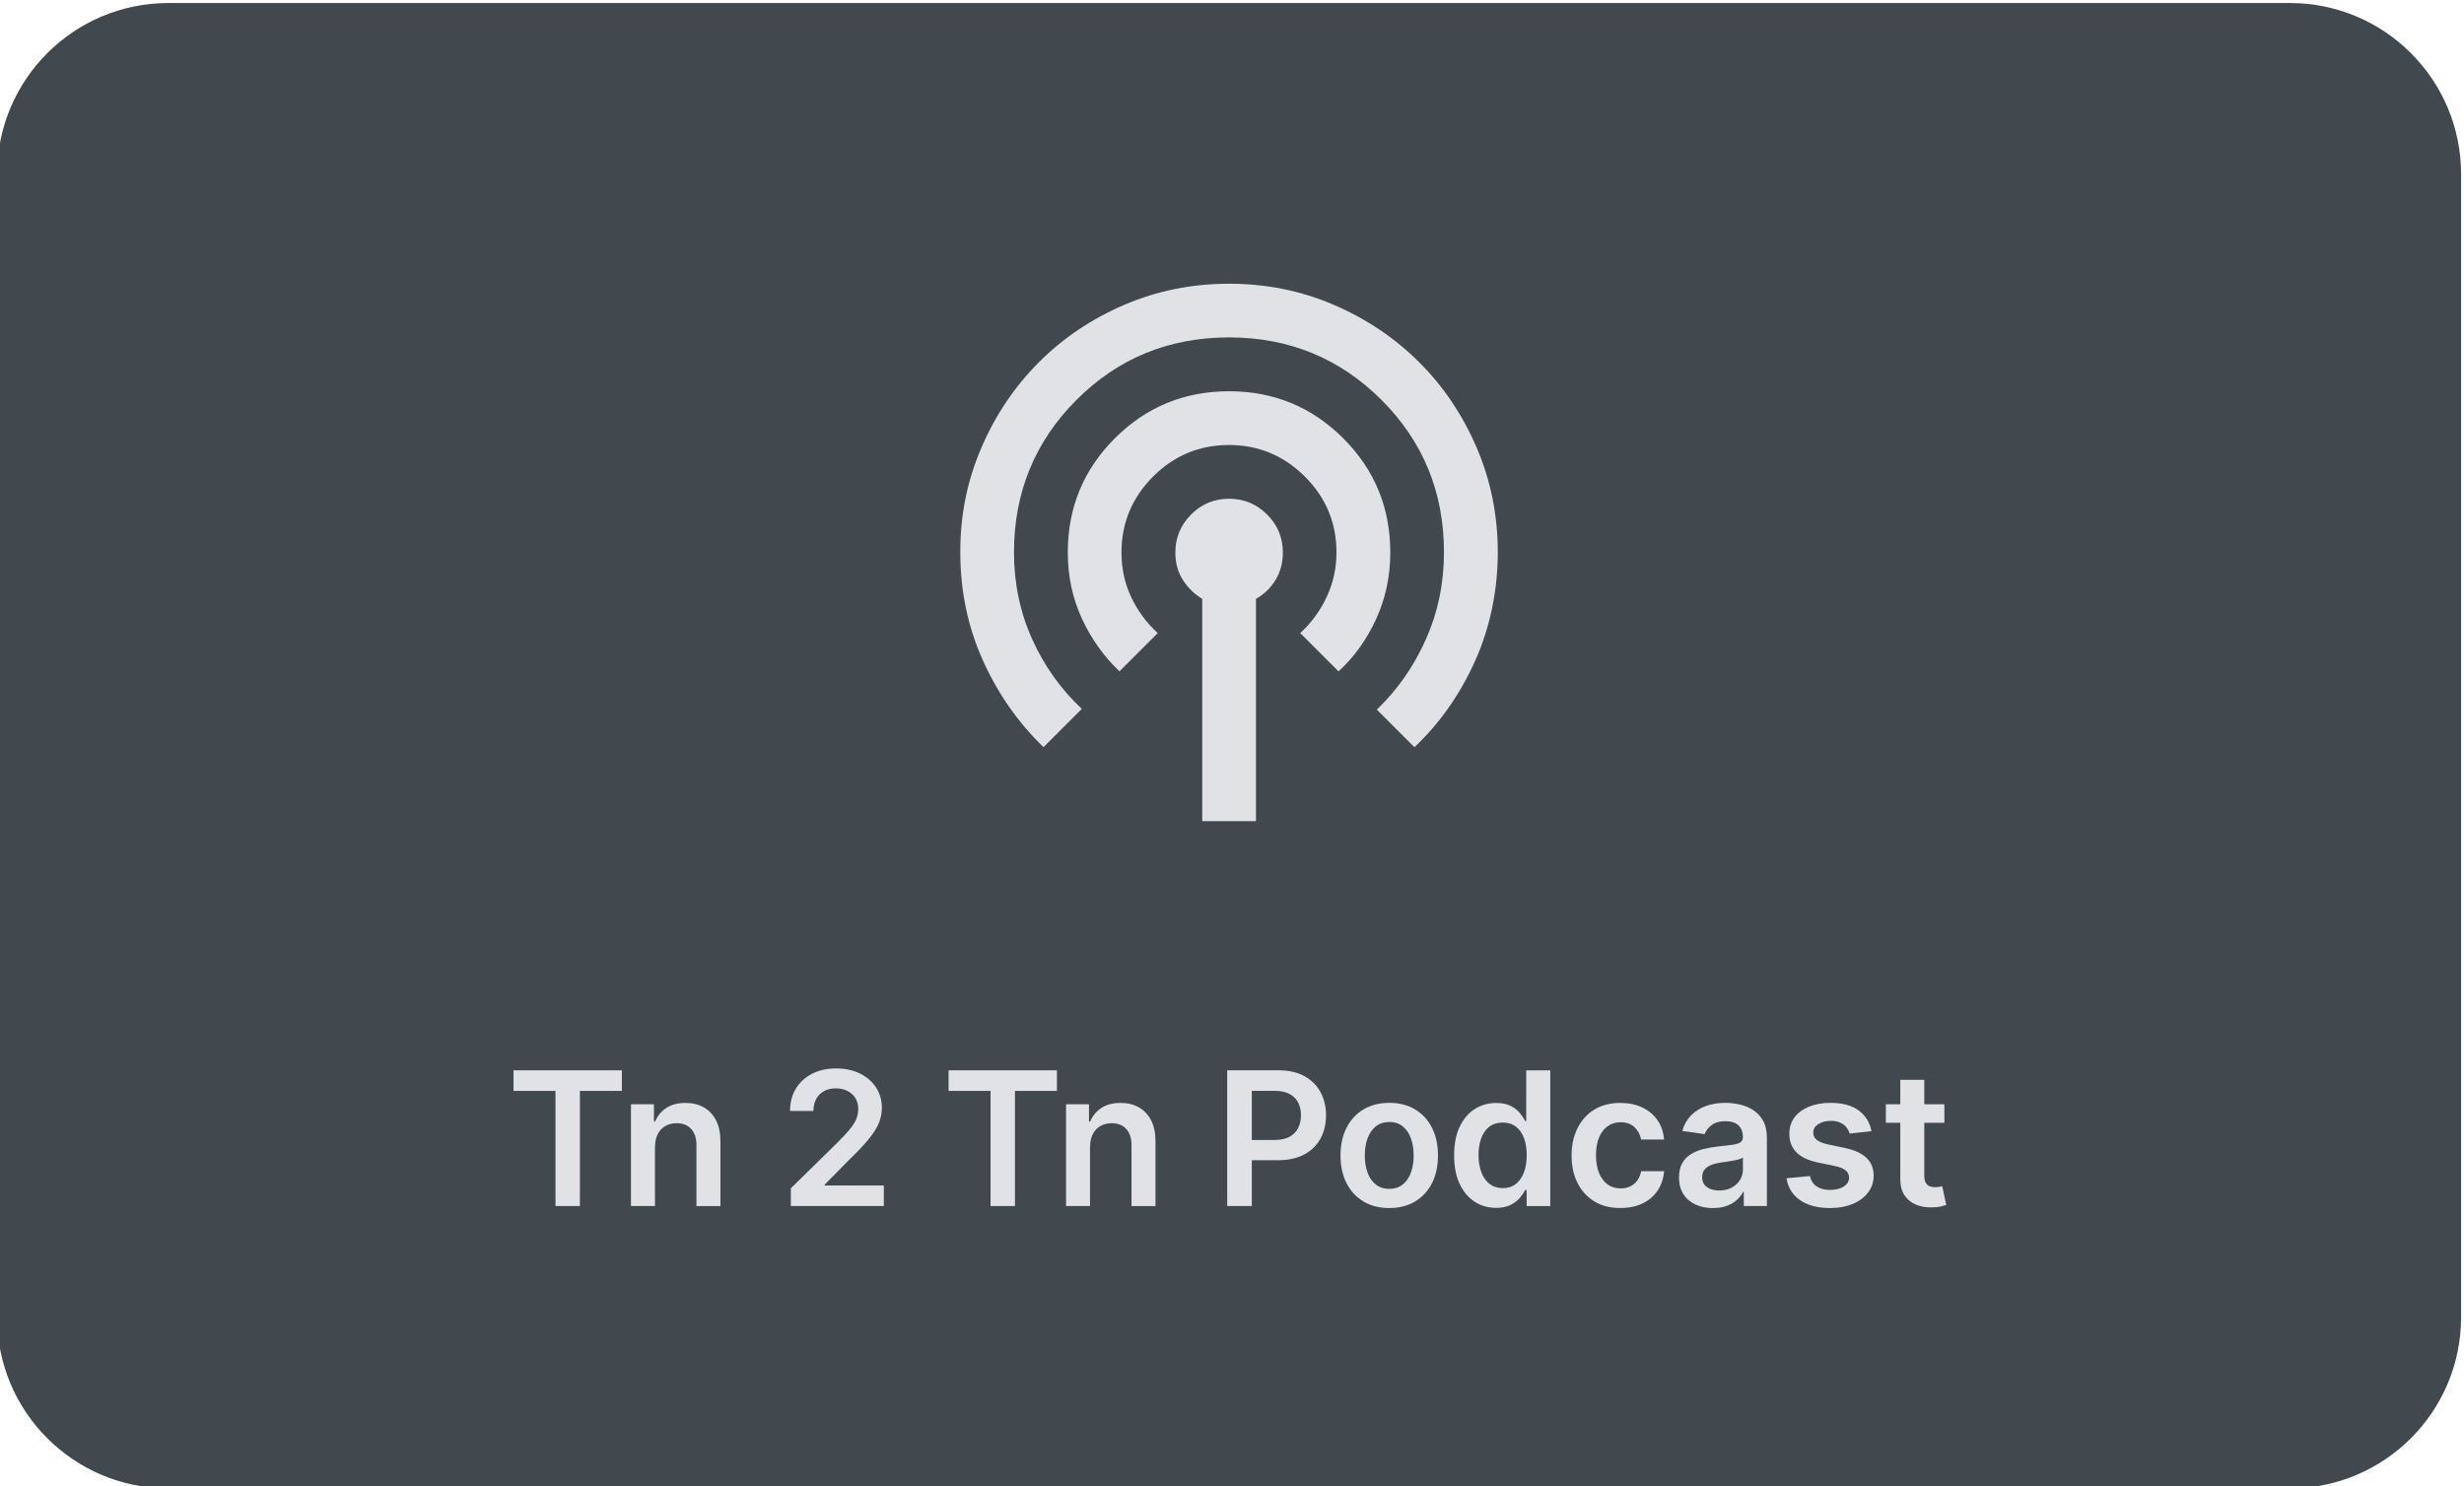
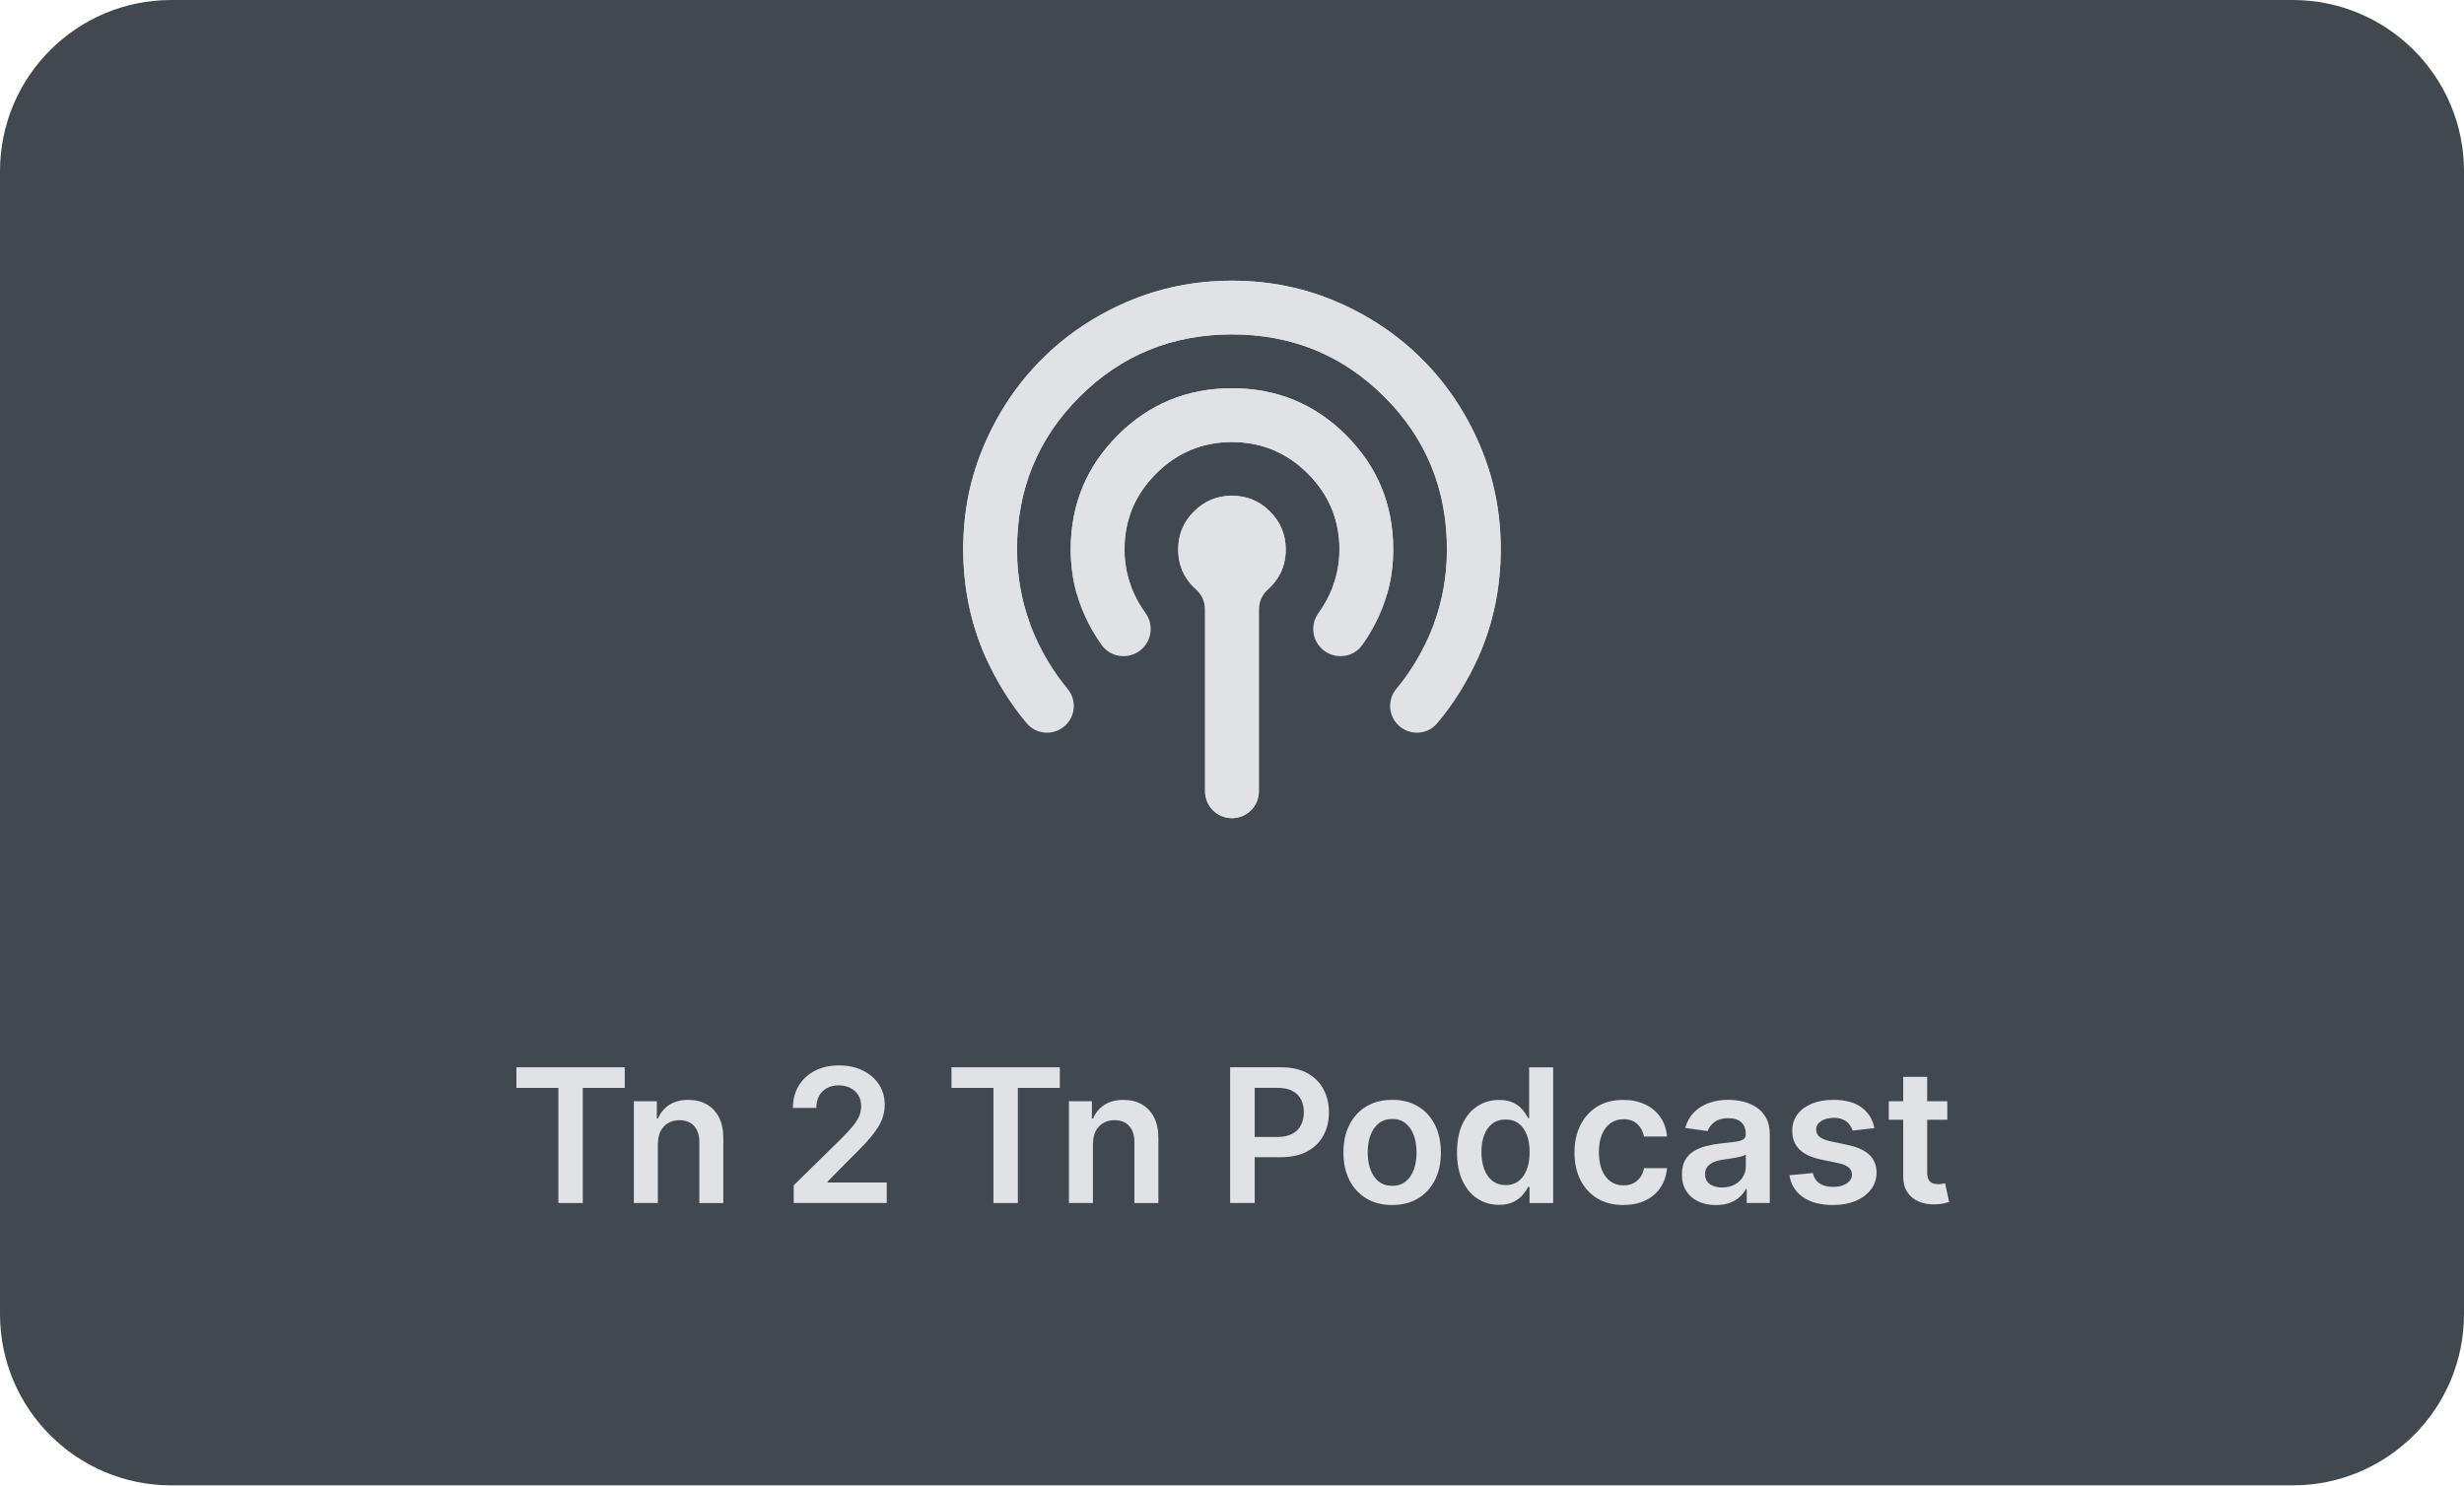
<svg xmlns="http://www.w3.org/2000/svg" id="Layer_1" data-name="Layer 1" viewBox="0 0 408 246">
  <defs>
    <style>
      .cls-1 {
        fill: #e1e2e5;
      }

      .cls-2 {
        fill: #41494e;
      }
    </style>
  </defs>
-   <rect class="cls-2" x="-.48" y=".5" width="408" height="246" rx="28.36" ry="28.36" />
-   <path class="cls-1" d="m199.07,136v-36.82c-1.34-.82-2.41-1.87-3.23-3.17s-1.22-2.8-1.22-4.51c0-2.45.87-4.54,2.61-6.29s3.84-2.61,6.29-2.61,4.54.87,6.29,2.61,2.61,3.84,2.61,6.29c0,1.71-.41,3.23-1.22,4.56s-1.89,2.37-3.23,3.12v36.82h-8.9Zm-26.26-12.24c-4.23-4.08-7.58-8.88-10.07-14.41-2.48-5.53-3.73-11.48-3.73-17.86s1.17-11.94,3.5-17.36,5.51-10.12,9.51-14.13,8.71-7.18,14.13-9.51,11.2-3.5,17.36-3.5,11.94,1.17,17.36,3.5,10.12,5.51,14.13,9.51,7.18,8.71,9.51,14.13,3.5,11.2,3.5,17.36-1.24,12.35-3.73,17.91-5.84,10.35-10.07,14.35l-6.23-6.23c3.41-3.26,6.12-7.14,8.12-11.63s3-9.29,3-14.41c0-9.94-3.45-18.36-10.35-25.25s-15.32-10.35-25.25-10.35-18.36,3.45-25.25,10.35-10.35,15.32-10.35,25.25c0,5.12,1,9.9,3,14.35s4.75,8.31,8.23,11.57l-6.34,6.34Zm12.57-12.57c-2.6-2.45-4.67-5.36-6.23-8.73s-2.34-7.03-2.34-10.96c0-7.42,2.6-13.72,7.79-18.91s11.5-7.79,18.91-7.79,13.72,2.6,18.91,7.79,7.79,11.5,7.79,18.91c0,3.93-.78,7.6-2.34,11.01s-3.63,6.3-6.23,8.68l-6.34-6.34c1.85-1.71,3.32-3.71,4.39-6.01s1.61-4.75,1.61-7.34c0-4.9-1.74-9.09-5.23-12.57s-7.68-5.23-12.57-5.23-9.09,1.74-12.57,5.23-5.23,7.68-5.23,12.57c0,2.67.54,5.14,1.61,7.4s2.54,4.25,4.39,5.95l-6.34,6.34Z" />
+   <rect class="cls-2" width="408" height="246" rx="28.36" ry="28.36" />
  <g>
-     <path class="cls-1" d="m85.03,180.67v-3.41h17.94v3.41h-6.95v19.07h-4.04v-19.07h-6.95Z" />
-     <path class="cls-1" d="m108.45,189.86v9.88h-3.97v-16.86h3.8v2.86h.2c.39-.94,1.01-1.69,1.86-2.25.85-.56,1.91-.83,3.17-.83,1.16,0,2.18.25,3.05.75s1.54,1.22,2.02,2.16c.48.94.71,2.09.71,3.44v10.74h-3.97v-10.12c0-1.13-.29-2.01-.87-2.65-.58-.64-1.39-.96-2.41-.96-.7,0-1.31.15-1.85.46-.54.3-.96.74-1.26,1.31s-.46,1.26-.46,2.07Z" />
-     <path class="cls-1" d="m130.95,199.74v-2.94l7.8-7.65c.75-.75,1.37-1.42,1.87-2.01s.87-1.15,1.12-1.7c.25-.55.37-1.13.37-1.76,0-.71-.16-1.32-.48-1.83-.32-.51-.77-.9-1.33-1.18-.56-.28-1.2-.42-1.92-.42s-1.39.15-1.94.46-.99.73-1.29,1.29-.46,1.22-.46,1.99h-3.87c0-1.43.33-2.67.98-3.72s1.55-1.87,2.69-2.45c1.15-.58,2.46-.87,3.95-.87s2.83.28,3.97.85,2.03,1.34,2.66,2.32c.63.98.95,2.1.95,3.36,0,.84-.16,1.67-.48,2.48-.32.81-.89,1.71-1.7,2.7s-1.94,2.18-3.4,3.59l-3.88,3.94v.15h9.79v3.4h-15.41Z" />
-     <path class="cls-1" d="m157.07,180.67v-3.41h17.94v3.41h-6.95v19.07h-4.04v-19.07h-6.95Z" />
-     <path class="cls-1" d="m180.49,189.86v9.88h-3.97v-16.86h3.8v2.86h.2c.39-.94,1.01-1.69,1.86-2.25.85-.56,1.91-.83,3.17-.83,1.16,0,2.18.25,3.05.75s1.54,1.22,2.02,2.16c.48.94.71,2.09.71,3.44v10.74h-3.97v-10.12c0-1.13-.29-2.01-.87-2.65-.58-.64-1.39-.96-2.41-.96-.7,0-1.31.15-1.85.46-.54.3-.96.74-1.26,1.31s-.46,1.26-.46,2.07Z" />
-     <path class="cls-1" d="m203.21,199.74v-22.48h8.43c1.73,0,3.18.32,4.35.97s2.06,1.53,2.67,2.65c.6,1.12.91,2.4.91,3.83s-.3,2.72-.91,3.84c-.61,1.12-1.5,2-2.69,2.64s-2.65.96-4.38.96h-5.59v-3.35h5.04c1.01,0,1.84-.18,2.48-.53.64-.35,1.12-.83,1.43-1.45s.47-1.32.47-2.12-.16-1.5-.47-2.11-.79-1.08-1.44-1.42c-.65-.34-1.48-.51-2.5-.51h-3.73v19.08h-4.07Z" />
-     <path class="cls-1" d="m230.04,200.07c-1.65,0-3.07-.36-4.28-1.09s-2.14-1.74-2.8-3.04-.99-2.82-.99-4.57.33-3.27.99-4.58,1.6-2.33,2.8-3.05c1.21-.72,2.63-1.09,4.28-1.09s3.07.36,4.28,1.09c1.21.72,2.14,1.74,2.8,3.05.66,1.31.99,2.84.99,4.58s-.33,3.26-.99,4.57c-.66,1.3-1.6,2.32-2.8,3.04s-2.63,1.09-4.28,1.09Zm.02-3.18c.89,0,1.64-.25,2.24-.74.6-.49,1.05-1.16,1.34-1.99.3-.83.44-1.76.44-2.79s-.15-1.97-.44-2.8-.74-1.51-1.34-2c-.6-.5-1.35-.75-2.24-.75s-1.67.25-2.28.75c-.6.5-1.05,1.17-1.35,2s-.44,1.77-.44,2.8.15,1.95.44,2.79c.3.83.75,1.5,1.35,1.99.6.49,1.36.74,2.28.74Z" />
-     <path class="cls-1" d="m247.73,200.04c-1.32,0-2.51-.34-3.56-1.02-1.05-.68-1.87-1.67-2.48-2.96-.61-1.3-.91-2.87-.91-4.72s.31-3.46.93-4.75c.62-1.29,1.45-2.27,2.51-2.93,1.05-.66,2.23-.99,3.52-.99.99,0,1.8.17,2.44.5s1.14.73,1.51,1.2c.37.46.66.9.87,1.31h.16v-8.41h3.98v22.48h-3.91v-2.66h-.24c-.21.41-.5.84-.89,1.3-.39.46-.9.85-1.54,1.17s-1.44.48-2.4.48Zm1.11-3.26c.84,0,1.56-.23,2.15-.69.59-.46,1.04-1.1,1.35-1.92.31-.82.46-1.77.46-2.87s-.15-2.04-.46-2.84-.75-1.43-1.34-1.88-1.31-.67-2.17-.67-1.62.23-2.22.69c-.59.46-1.04,1.1-1.34,1.91-.3.81-.45,1.74-.45,2.79s.15,1.99.46,2.82.75,1.47,1.35,1.94c.6.47,1.33.71,2.2.71Z" />
-     <path class="cls-1" d="m268.31,200.07c-1.68,0-3.13-.37-4.33-1.11-1.2-.74-2.13-1.76-2.78-3.07s-.97-2.81-.97-4.52.33-3.23.99-4.54,1.59-2.34,2.79-3.07,2.63-1.1,4.28-1.1c1.37,0,2.58.25,3.64.75s1.9,1.21,2.53,2.12c.63.91.99,1.97,1.08,3.19h-3.8c-.15-.81-.52-1.49-1.09-2.04-.57-.54-1.34-.82-2.3-.82-.81,0-1.53.22-2.14.65s-1.09,1.06-1.43,1.87c-.34.81-.51,1.79-.51,2.92s.17,2.14.5,2.96c.34.82.81,1.46,1.42,1.9s1.33.66,2.16.66c.59,0,1.11-.11,1.58-.33s.85-.55,1.17-.97c.31-.42.53-.94.65-1.55h3.8c-.1,1.19-.45,2.25-1.05,3.17-.61.92-1.43,1.64-2.48,2.15-1.05.52-2.28.77-3.69.77Z" />
-     <path class="cls-1" d="m283.66,200.08c-1.07,0-2.03-.19-2.88-.58-.85-.38-1.53-.95-2.02-1.71-.49-.75-.74-1.68-.74-2.79,0-.95.18-1.74.53-2.36.35-.62.83-1.12,1.44-1.49.61-.37,1.29-.66,2.06-.85.76-.19,1.56-.33,2.38-.42.99-.1,1.79-.2,2.4-.28.61-.08,1.06-.22,1.34-.4.28-.18.42-.46.42-.84v-.07c0-.83-.25-1.47-.74-1.92s-1.2-.68-2.12-.68c-.97,0-1.74.21-2.31.64s-.95.93-1.15,1.5l-3.71-.53c.29-1.02.78-1.88,1.45-2.57s1.5-1.21,2.47-1.56,2.05-.52,3.23-.52c.81,0,1.62.1,2.43.29.81.19,1.54.5,2.21.94.67.44,1.2,1.03,1.61,1.77s.61,1.68.61,2.8v11.28h-3.82v-2.32h-.13c-.24.47-.58.91-1.02,1.31-.44.41-.98.73-1.64.98s-1.42.37-2.3.37Zm1.03-2.92c.8,0,1.49-.16,2.07-.48s1.04-.74,1.36-1.27.48-1.1.48-1.72v-1.99c-.12.1-.33.2-.63.29s-.63.16-.99.23c-.37.07-.73.12-1.09.18s-.67.1-.93.13c-.59.08-1.12.21-1.59.4-.47.18-.84.44-1.11.76-.27.33-.41.74-.41,1.26,0,.73.27,1.28.8,1.66.53.37,1.21.56,2.04.56Z" />
-     <path class="cls-1" d="m309.89,187.34l-3.62.4c-.1-.37-.28-.71-.53-1.03-.25-.32-.59-.58-1.02-.78-.42-.2-.94-.3-1.56-.3-.83,0-1.52.18-2.08.54-.56.36-.84.82-.83,1.39,0,.49.17.89.54,1.2.37.31.98.56,1.84.76l2.88.61c1.59.34,2.78.89,3.56,1.64s1.17,1.72,1.18,2.93c0,1.06-.32,2-.93,2.8-.61.81-1.46,1.44-2.54,1.89s-2.33.68-3.73.68c-2.06,0-3.72-.43-4.98-1.3-1.26-.87-2.01-2.08-2.25-3.63l3.87-.37c.18.76.55,1.34,1.12,1.72.57.39,1.31.58,2.23.58s1.7-.19,2.28-.58.86-.87.86-1.44c0-.48-.18-.88-.55-1.2-.37-.31-.94-.56-1.72-.72l-2.88-.6c-1.62-.34-2.81-.91-3.59-1.71s-1.16-1.82-1.15-3.05c0-1.04.28-1.94.85-2.71.57-.76,1.38-1.36,2.4-1.78,1.03-.42,2.21-.63,3.56-.63,1.98,0,3.53.42,4.67,1.26,1.14.84,1.84,1.98,2.11,3.41Z" />
-     <path class="cls-1" d="m321.96,182.88v3.07h-9.69v-3.07h9.69Zm-7.3-4.04h3.97v15.83c0,.53.08.94.25,1.22.16.28.38.47.65.58.27.1.57.15.9.15.25,0,.48-.02.69-.06.21-.04.37-.07.48-.1l.67,3.11c-.21.07-.51.15-.91.24-.39.09-.87.14-1.43.15-1,.03-1.89-.12-2.69-.46s-1.43-.85-1.89-1.55-.69-1.58-.69-2.63v-16.49Z" />
+     <path class="cls-1" d="m204,82.1c-2.45,0-4.55.86-6.29,2.61-1.74,1.75-2.61,3.84-2.61,6.29,0,1.71.4,3.21,1.22,4.51.5.79,1.08,1.48,1.77,2.09.94.83,1.46,2.04,1.46,3.29v30.16c0,2.46,1.99,4.45,4.45,4.45s4.45-1.99,4.45-4.45v-30.1c0-1.28.55-2.49,1.51-3.33.67-.58,1.24-1.27,1.72-2.06.81-1.33,1.22-2.85,1.22-4.56,0-2.45-.86-4.55-2.61-6.29-1.75-1.74-3.84-2.61-6.29-2.61Z" />
+     <path class="cls-1" d="m244.99,73.63c-2.33-5.42-5.5-10.13-9.51-14.13s-8.71-7.18-14.13-9.51c-5.42-2.33-11.2-3.5-17.36-3.5s-11.94,1.17-17.36,3.5c-5.42,2.33-10.13,5.5-14.13,9.51s-7.18,8.71-9.51,14.13c-2.33,5.42-3.5,10.98-3.5,17.36s1.25,12.33,3.73,17.86c.47,1.04.98,2.04,1.5,3.03,1.47-2.97,3.13-5.8,5.46-8.28.12-.12.24-.22.36-.34-1.43-3.85-2.16-7.94-2.16-12.28,0-9.93,3.46-18.35,10.35-25.25,6.89-6.9,15.32-10.35,25.25-10.35s18.35,3.46,25.25,10.35c6.9,6.89,10.35,15.31,10.35,25.25,0,5.12-1,9.92-3,14.41-1.43,3.2-3.22,6.1-5.36,8.68-1.47,1.76-1.37,4.34.26,5.97h0c1.82,1.82,4.82,1.73,6.48-.23,2.73-3.22,4.99-6.86,6.8-10.9,2.49-5.56,3.73-11.75,3.73-17.91s-1.17-11.94-3.5-17.36Z" />
+     <path class="cls-1" d="m222.9,72.09c-5.19-5.19-11.5-7.79-18.91-7.79s-13.72,2.6-18.91,7.79c-5.19,5.19-7.79,11.49-7.79,18.91,0,2.59.34,5.05,1.02,7.4,2.34-.82,4.83-1.27,7.39-1.34.54-.02,1.07.03,1.59.11-.72-1.92-1.11-3.97-1.11-6.16,0-4.89,1.75-9.08,5.23-12.57,3.48-3.49,7.68-5.23,12.57-5.23s9.08,1.75,12.57,5.23c3.49,3.48,5.23,7.67,5.23,12.57,0,2.59-.54,5.04-1.61,7.34-.52,1.12-1.14,2.18-1.85,3.16-1.3,1.8-1.12,4.26.44,5.83,1.93,1.93,5.17,1.74,6.77-.46,1.08-1.48,2.02-3.1,2.82-4.86,1.56-3.41,2.34-7.08,2.34-11.01,0-7.41-2.6-13.72-7.79-18.91Z" />
+   </g>
+   <g>
+     <path class="cls-1" d="m203.99,82.1c2.45,0,4.55.86,6.29,2.61,1.74,1.75,2.61,3.84,2.61,6.29,0,1.71-.4,3.21-1.22,4.51-.5.79-1.08,1.48-1.77,2.09-.94.83-1.46,2.04-1.46,3.29v30.16c0,2.46-1.99,4.45-4.45,4.45s-4.45-1.99-4.45-4.45v-30.1c0-1.28-.55-2.49-1.51-3.33-.67-.58-1.24-1.27-1.72-2.06-.81-1.33-1.22-2.85-1.22-4.56,0-2.45.86-4.55,2.61-6.29,1.75-1.74,3.84-2.61,6.29-2.61Z" />
+     <path class="cls-1" d="m163,73.63c2.33-5.42,5.5-10.13,9.51-14.13s8.71-7.18,14.13-9.51c5.42-2.33,11.2-3.5,17.36-3.5s11.94,1.17,17.36,3.5c5.42,2.33,10.13,5.5,14.13,9.51s7.18,8.71,9.51,14.13c2.33,5.42,3.5,10.98,3.5,17.36s-1.25,12.33-3.73,17.86c-.47,1.04-.98,2.04-1.5,3.03-1.47-2.97-3.13-5.8-5.46-8.28-.12-.12-.24-.22-.36-.34,1.43-3.85,2.16-7.94,2.16-12.28,0-9.93-3.46-18.35-10.35-25.25-6.89-6.9-15.32-10.35-25.25-10.35s-18.35,3.46-25.25,10.35c-6.9,6.89-10.35,15.31-10.35,25.25,0,5.12,1,9.92,3,14.41,1.43,3.2,3.22,6.1,5.36,8.68,1.47,1.76,1.37,4.34-.26,5.97h0c-1.82,1.82-4.82,1.73-6.48-.23-2.73-3.22-4.99-6.86-6.8-10.9-2.49-5.56-3.73-11.75-3.73-17.91s1.17-11.94,3.5-17.36Z" />
+     <path class="cls-1" d="m185.09,72.09c5.19-5.19,11.5-7.79,18.91-7.79s13.72,2.6,18.91,7.79c5.19,5.19,7.79,11.49,7.79,18.91,0,2.59-.34,5.05-1.02,7.4-2.34-.82-4.83-1.27-7.39-1.34-.54-.02-1.07.03-1.59.11.72-1.92,1.11-3.97,1.11-6.16,0-4.89-1.75-9.08-5.23-12.57-3.48-3.49-7.68-5.23-12.57-5.23s-9.08,1.75-12.57,5.23c-3.49,3.48-5.23,7.67-5.23,12.57,0,2.59.54,5.04,1.61,7.34.52,1.12,1.14,2.18,1.85,3.16,1.3,1.8,1.12,4.26-.44,5.83-1.93,1.93-5.17,1.74-6.77-.46-1.08-1.48-2.02-3.1-2.82-4.86-1.56-3.41-2.34-7.08-2.34-11.01,0-7.41,2.6-13.72,7.79-18.91Z" />
+   </g>
+   <g>
+     <path class="cls-1" d="m85.51,180.17v-3.41h17.94v3.41h-6.95v19.07h-4.04v-19.07h-6.95Z" />
+     <path class="cls-1" d="m108.93,189.36v9.88h-3.97v-16.86h3.8v2.86h.2c.39-.94,1.01-1.69,1.86-2.25s1.91-.83,3.17-.83c1.16,0,2.18.25,3.05.75s1.54,1.22,2.02,2.16c.48.94.71,2.09.71,3.44v10.74h-3.97v-10.12c0-1.13-.29-2.01-.87-2.65s-1.39-.96-2.41-.96c-.7,0-1.31.15-1.85.46-.54.3-.96.74-1.26,1.31s-.46,1.26-.46,2.07h-.02Z" />
+     <path class="cls-1" d="m131.43,199.24v-2.94l7.8-7.65c.75-.75,1.37-1.42,1.87-2.01s.87-1.15,1.12-1.7.37-1.13.37-1.76c0-.71-.16-1.32-.48-1.83-.32-.51-.77-.9-1.33-1.18s-1.2-.42-1.92-.42-1.39.15-1.94.46-.99.73-1.29,1.29-.46,1.22-.46,1.99h-3.87c0-1.43.33-2.67.98-3.72s1.55-1.87,2.69-2.45c1.15-.58,2.46-.87,3.95-.87s2.83.28,3.97.85,2.03,1.34,2.66,2.32c.63.98.95,2.1.95,3.36,0,.84-.16,1.67-.48,2.48-.32.81-.89,1.71-1.7,2.7s-1.94,2.18-3.4,3.59l-3.88,3.94v.15h9.79v3.4h-15.41.01Z" />
+     <path class="cls-1" d="m157.55,180.17v-3.41h17.94v3.41h-6.95v19.07h-4.04v-19.07h-6.95Z" />
+     <path class="cls-1" d="m180.97,189.36v9.88h-3.97v-16.86h3.8v2.86h.2c.39-.94,1.01-1.69,1.86-2.25s1.91-.83,3.17-.83c1.16,0,2.18.25,3.05.75s1.54,1.22,2.02,2.16c.48.94.71,2.09.71,3.44v10.74h-3.97v-10.12c0-1.13-.29-2.01-.87-2.65s-1.39-.96-2.41-.96c-.7,0-1.31.15-1.85.46-.54.3-.96.74-1.26,1.31s-.46,1.26-.46,2.07h-.02Z" />
+     <path class="cls-1" d="m203.69,199.24v-22.48h8.43c1.73,0,3.18.32,4.35.97s2.06,1.53,2.67,2.65c.6,1.12.91,2.4.91,3.83s-.3,2.72-.91,3.84-1.5,2-2.69,2.64-2.65.96-4.38.96h-5.59v-3.35h5.04c1.01,0,1.84-.18,2.48-.53s1.12-.83,1.43-1.45.47-1.32.47-2.12-.16-1.5-.47-2.11-.79-1.08-1.44-1.42c-.65-.34-1.48-.51-2.5-.51h-3.73v19.08h-4.07,0Z" />
+     <path class="cls-1" d="m230.52,199.57c-1.65,0-3.07-.36-4.28-1.09s-2.14-1.74-2.8-3.04-.99-2.82-.99-4.57.33-3.27.99-4.58,1.6-2.33,2.8-3.05c1.21-.72,2.63-1.09,4.28-1.09s3.07.36,4.28,1.09c1.21.72,2.14,1.74,2.8,3.05s.99,2.84.99,4.58-.33,3.26-.99,4.57c-.66,1.3-1.6,2.32-2.8,3.04s-2.63,1.09-4.28,1.09Zm.02-3.18c.89,0,1.64-.25,2.24-.74s1.05-1.16,1.34-1.99c.3-.83.44-1.76.44-2.79s-.15-1.97-.44-2.8-.74-1.51-1.34-2c-.6-.5-1.35-.75-2.24-.75s-1.67.25-2.28.75c-.6.5-1.05,1.17-1.35,2s-.44,1.77-.44,2.8.15,1.95.44,2.79c.3.83.75,1.5,1.35,1.99s1.36.74,2.28.74Z" />
+     <path class="cls-1" d="m248.21,199.54c-1.32,0-2.51-.34-3.56-1.02-1.05-.68-1.87-1.67-2.48-2.96-.61-1.3-.91-2.87-.91-4.72s.31-3.46.93-4.75,1.45-2.27,2.51-2.93c1.05-.66,2.23-.99,3.52-.99.99,0,1.8.17,2.44.5s1.14.73,1.51,1.2c.37.46.66.9.87,1.31h.16v-8.41h3.98v22.48h-3.91v-2.66h-.24c-.21.41-.5.84-.89,1.3s-.9.85-1.54,1.17-1.44.48-2.4.48h.01Zm1.11-3.26c.84,0,1.56-.23,2.15-.69s1.04-1.1,1.35-1.92c.31-.82.46-1.77.46-2.87s-.15-2.04-.46-2.84-.75-1.43-1.34-1.88-1.31-.67-2.17-.67-1.62.23-2.22.69c-.59.46-1.04,1.1-1.34,1.91s-.45,1.74-.45,2.79.15,1.99.46,2.82.75,1.47,1.35,1.94,1.33.71,2.2.71h0Z" />
+     <path class="cls-1" d="m268.79,199.57c-1.68,0-3.13-.37-4.33-1.11-1.2-.74-2.13-1.76-2.78-3.07s-.97-2.81-.97-4.52.33-3.23.99-4.54,1.59-2.34,2.79-3.07,2.63-1.1,4.28-1.1c1.37,0,2.58.25,3.64.75s1.9,1.21,2.53,2.12c.63.91.99,1.97,1.08,3.19h-3.8c-.15-.81-.52-1.49-1.09-2.04-.57-.54-1.34-.82-2.3-.82-.81,0-1.53.22-2.14.65s-1.09,1.06-1.43,1.87-.51,1.79-.51,2.92.17,2.14.5,2.96c.34.82.81,1.46,1.42,1.9s1.33.66,2.16.66c.59,0,1.11-.11,1.58-.33s.85-.55,1.17-.97c.31-.42.53-.94.65-1.55h3.8c-.1,1.19-.45,2.25-1.05,3.17-.61.92-1.43,1.64-2.48,2.15-1.05.52-2.28.77-3.69.77h-.02Z" />
+     <path class="cls-1" d="m284.14,199.58c-1.07,0-2.03-.19-2.88-.58-.85-.38-1.53-.95-2.02-1.71-.49-.75-.74-1.68-.74-2.79,0-.95.18-1.74.53-2.36s.83-1.12,1.44-1.49c.61-.37,1.29-.66,2.06-.85.76-.19,1.56-.33,2.38-.42.99-.1,1.79-.2,2.4-.28s1.06-.22,1.34-.4.42-.46.42-.84v-.07c0-.83-.25-1.47-.74-1.92s-1.2-.68-2.12-.68c-.97,0-1.74.21-2.31.64s-.95.93-1.15,1.5l-3.71-.53c.29-1.02.78-1.88,1.45-2.57s1.5-1.21,2.47-1.56,2.05-.52,3.23-.52c.81,0,1.62.1,2.43.29.81.19,1.54.5,2.21.94.67.44,1.2,1.03,1.61,1.77s.61,1.68.61,2.8v11.28h-3.82v-2.32h-.13c-.24.47-.58.91-1.02,1.31-.44.41-.98.73-1.64.98s-1.42.37-2.3.37h0Zm1.03-2.92c.8,0,1.49-.16,2.07-.48s1.04-.74,1.36-1.27.48-1.1.48-1.72v-1.99c-.12.1-.33.2-.63.29s-.63.16-.99.23c-.37.07-.73.12-1.09.18s-.67.1-.93.13c-.59.08-1.12.21-1.59.4-.47.18-.84.44-1.11.76-.27.33-.41.74-.41,1.26,0,.73.27,1.28.8,1.66.53.37,1.21.56,2.04.56h0Z" />
+     <path class="cls-1" d="m310.37,186.84l-3.62.4c-.1-.37-.28-.71-.53-1.03-.25-.32-.59-.58-1.02-.78-.42-.2-.94-.3-1.56-.3-.83,0-1.52.18-2.08.54s-.84.82-.83,1.39c0,.49.17.89.54,1.2s.98.56,1.84.76l2.88.61c1.59.34,2.78.89,3.56,1.64s1.17,1.72,1.18,2.93c0,1.06-.32,2-.93,2.8-.61.81-1.46,1.44-2.54,1.89s-2.33.68-3.73.68c-2.06,0-3.72-.43-4.98-1.3-1.26-.87-2.01-2.08-2.25-3.63l3.87-.37c.18.76.55,1.34,1.12,1.72.57.39,1.31.58,2.23.58s1.7-.19,2.28-.58.86-.87.86-1.44c0-.48-.18-.88-.55-1.2-.37-.31-.94-.56-1.72-.72l-2.88-.6c-1.62-.34-2.81-.91-3.59-1.71s-1.16-1.82-1.15-3.05c0-1.04.28-1.94.85-2.71.57-.76,1.38-1.36,2.4-1.78,1.03-.42,2.21-.63,3.56-.63,1.98,0,3.53.42,4.67,1.26s1.84,1.98,2.11,3.41v.02Z" />
+     <path class="cls-1" d="m322.44,182.38v3.07h-9.69v-3.07h9.69Zm-7.3-4.04h3.97v15.83c0,.53.08.94.25,1.22.16.28.38.47.65.58.27.1.57.15.9.15.25,0,.48-.02.69-.06s.37-.07.48-.1l.67,3.11c-.21.07-.51.15-.91.24-.39.09-.87.14-1.43.15-1,.03-1.89-.12-2.69-.46s-1.43-.85-1.89-1.55-.69-1.58-.69-2.63v-16.49h0Z" />
  </g>
</svg>
